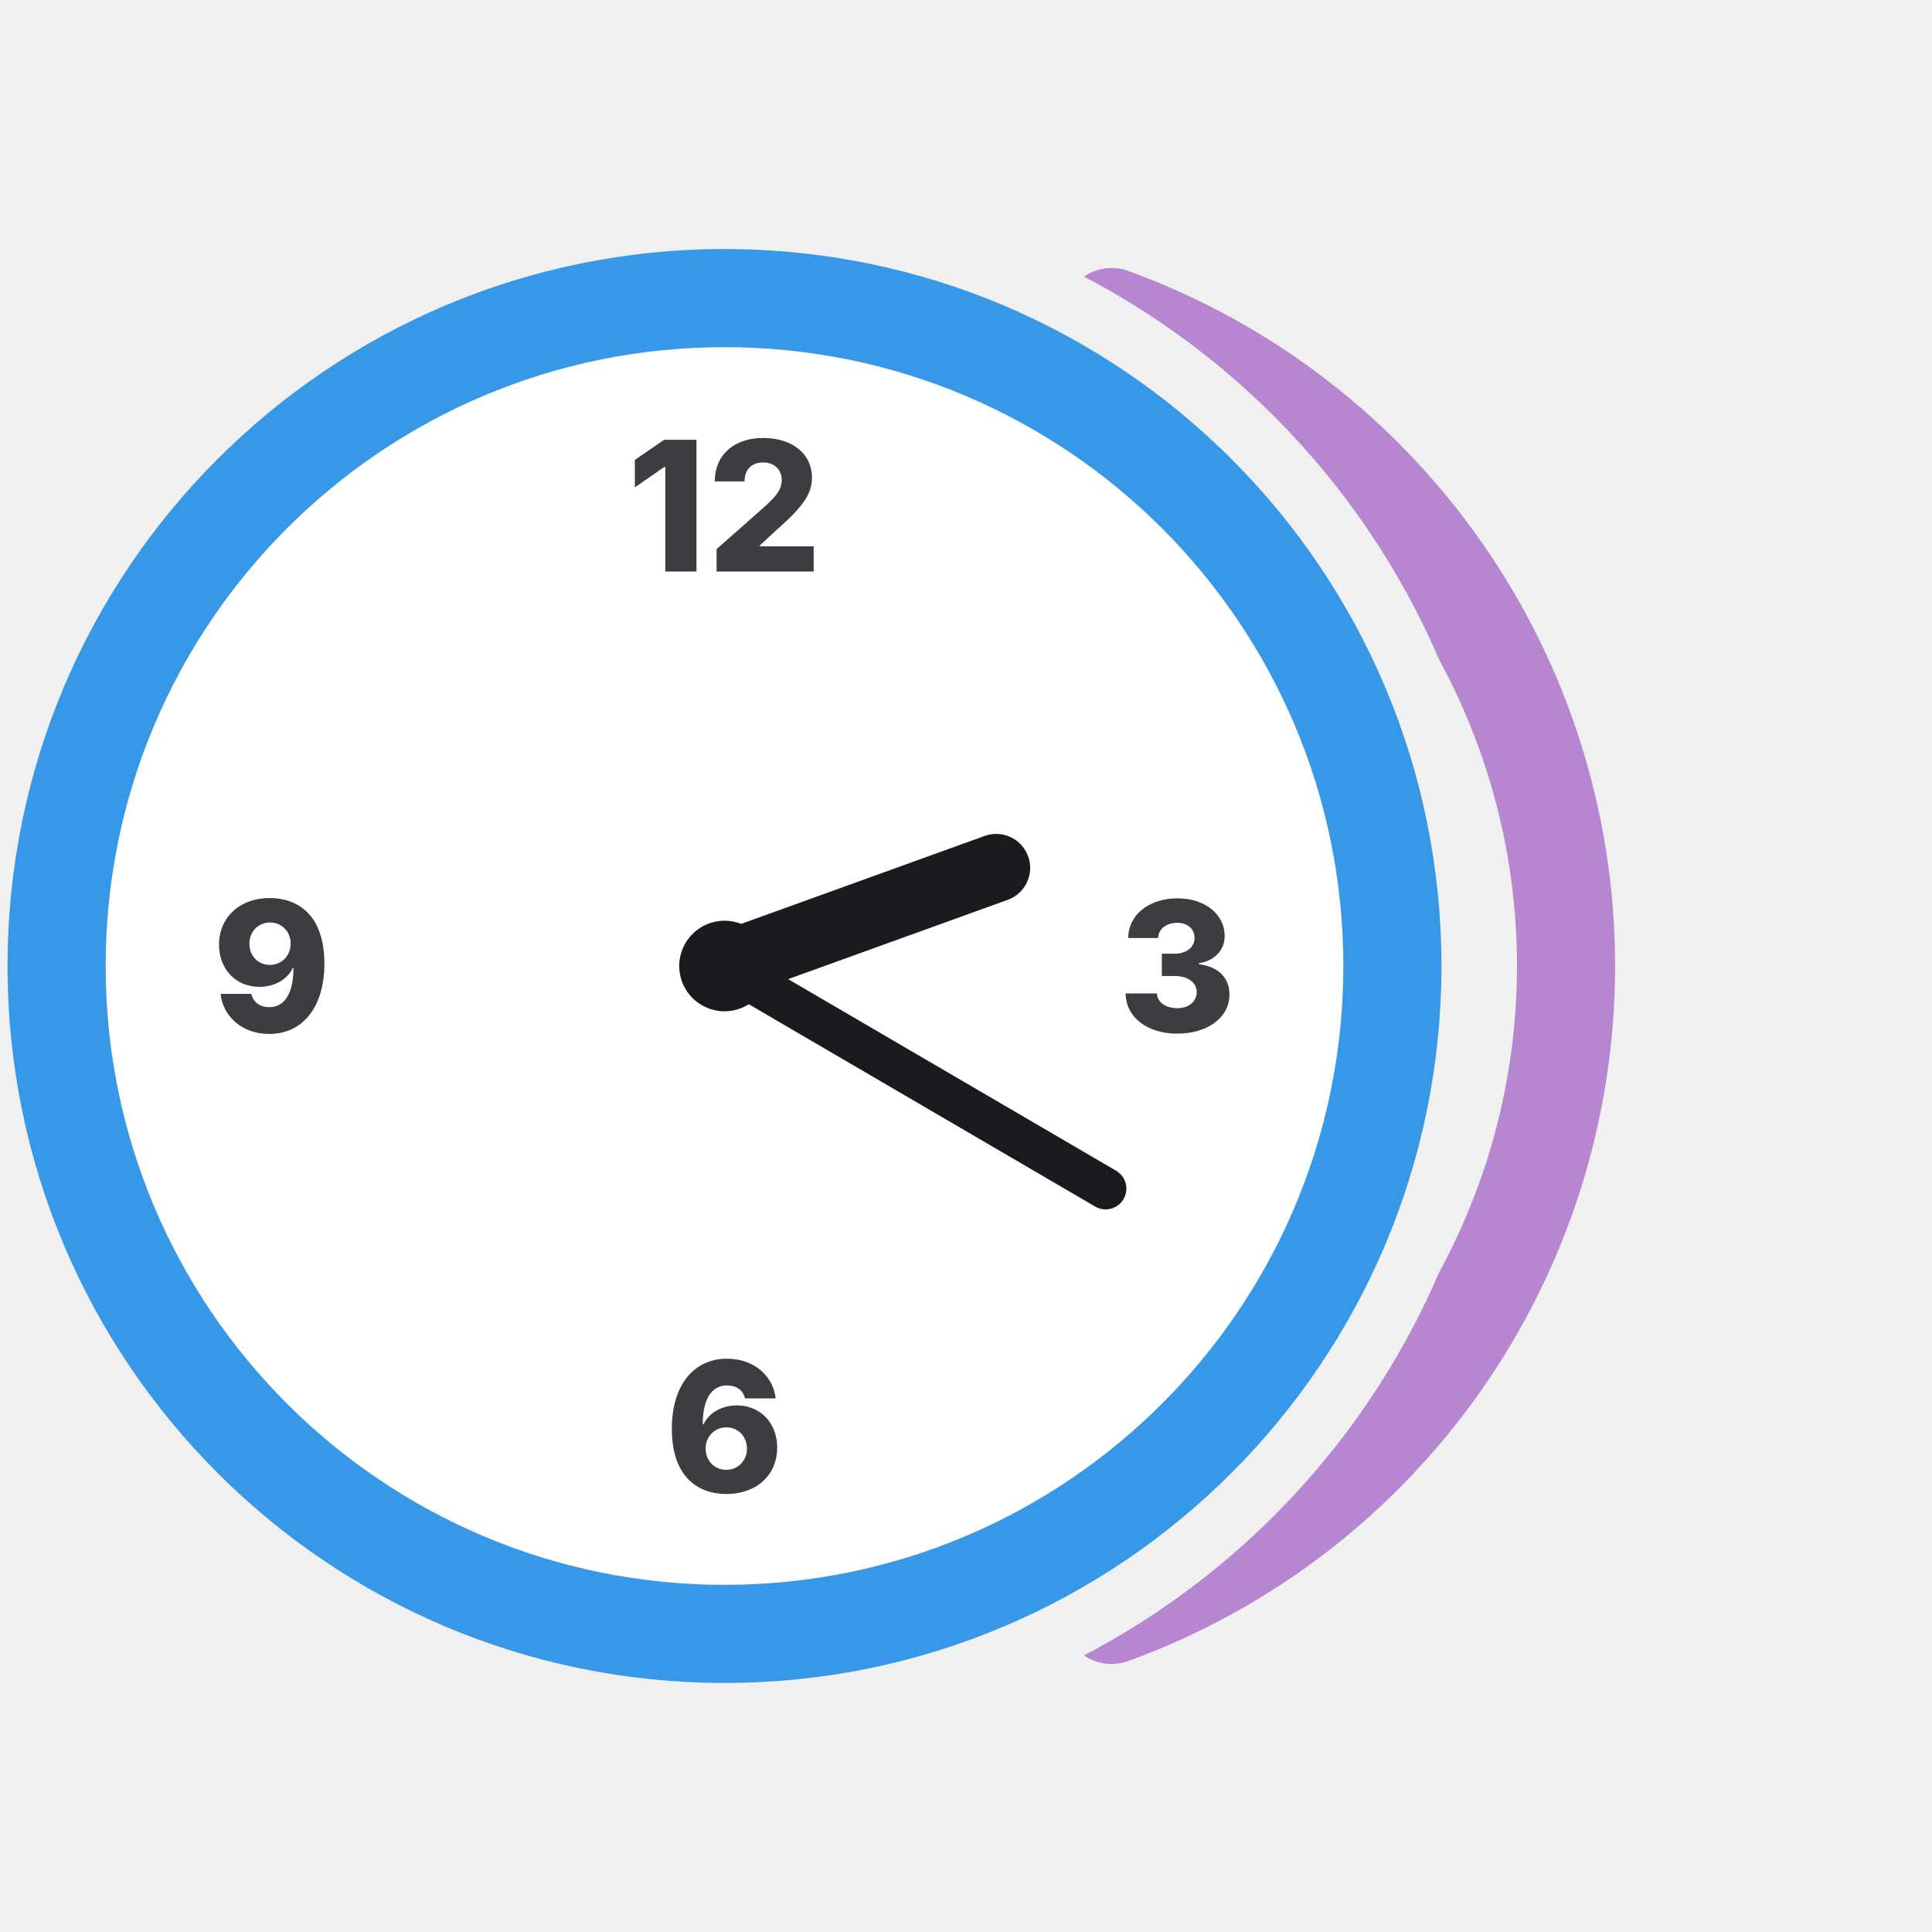
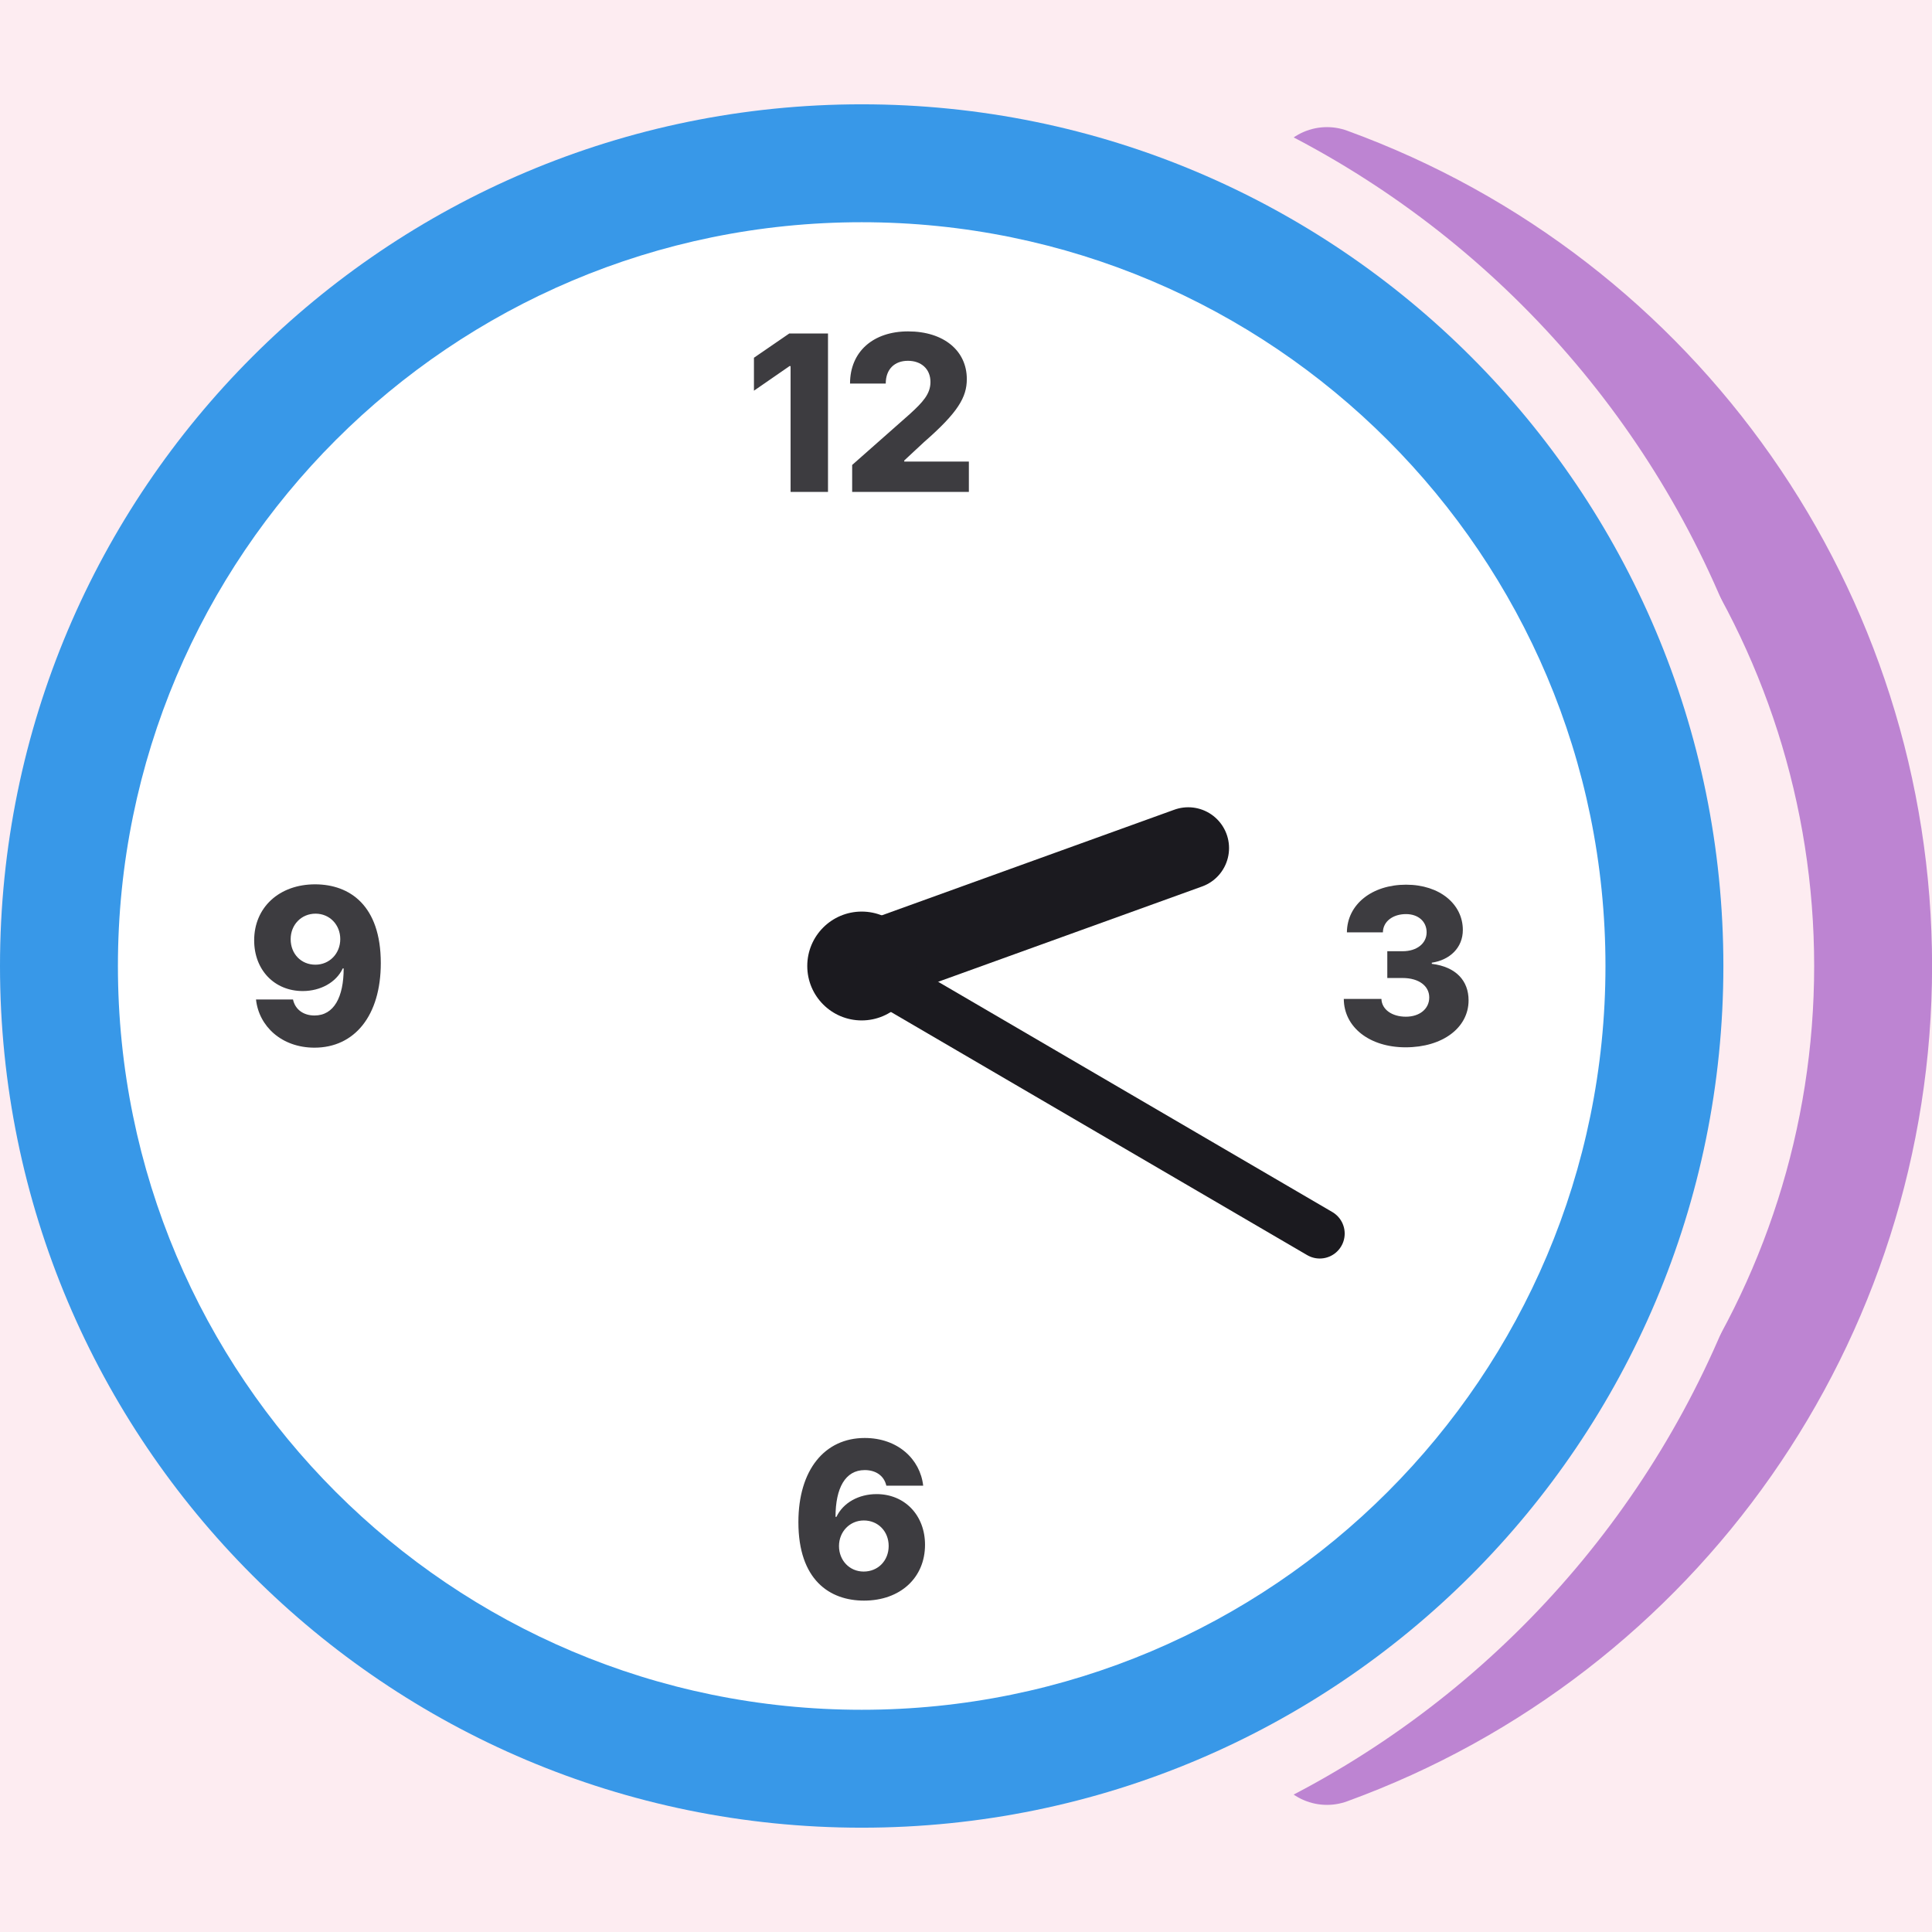
- <svg xmlns="http://www.w3.org/2000/svg" viewBox="0 0 512 512">
+ <svg xmlns="http://www.w3.org/2000/svg" viewBox="2 43 426 426">
  <defs>
    <mask id="blue-edge-gap" maskUnits="userSpaceOnUse">
      <rect width="512" height="512" fill="white" />
      <circle cx="192" cy="256" r="190" fill="none" stroke="black" stroke-width="32" />
    </mask>
  </defs>
+   <rect x="2" y="43" width="426" height="426" fill="#fdecf1" />
  <g>
    <circle cx="192" cy="256" r="190" fill="#3898e8" />
    <circle cx="192" cy="256" r="164" fill="#ffffff" />
    <g font-family="system-ui, -apple-system, 'Hiragino Maru Gothic ProN', sans-serif" font-size="48" font-weight="800" fill="#1b1a1f" opacity="0.85" text-anchor="middle" dominant-baseline="central">
      <text x="192" y="134">12</text>
      <text x="312" y="256">3</text>
      <text x="192" y="378">6</text>
      <text x="72" y="256">9</text>
    </g>
    <line x1="192" y1="256" x2="264" y2="230" stroke="#1b1a1f" stroke-width="18" stroke-linecap="round" />
    <line x1="192" y1="256" x2="293" y2="315" stroke="#1b1a1f" stroke-width="11" stroke-linecap="round" />
    <circle cx="192" cy="256" r="12" fill="#1b1a1f" />
  </g>
  <path d="M 294.59 84.03 A 183 183 0 0 1 294.59 427.97" fill="none" stroke="#8830b8" stroke-width="26" stroke-linecap="round" opacity="0.55" mask="url(#blue-edge-gap)" />
</svg>
